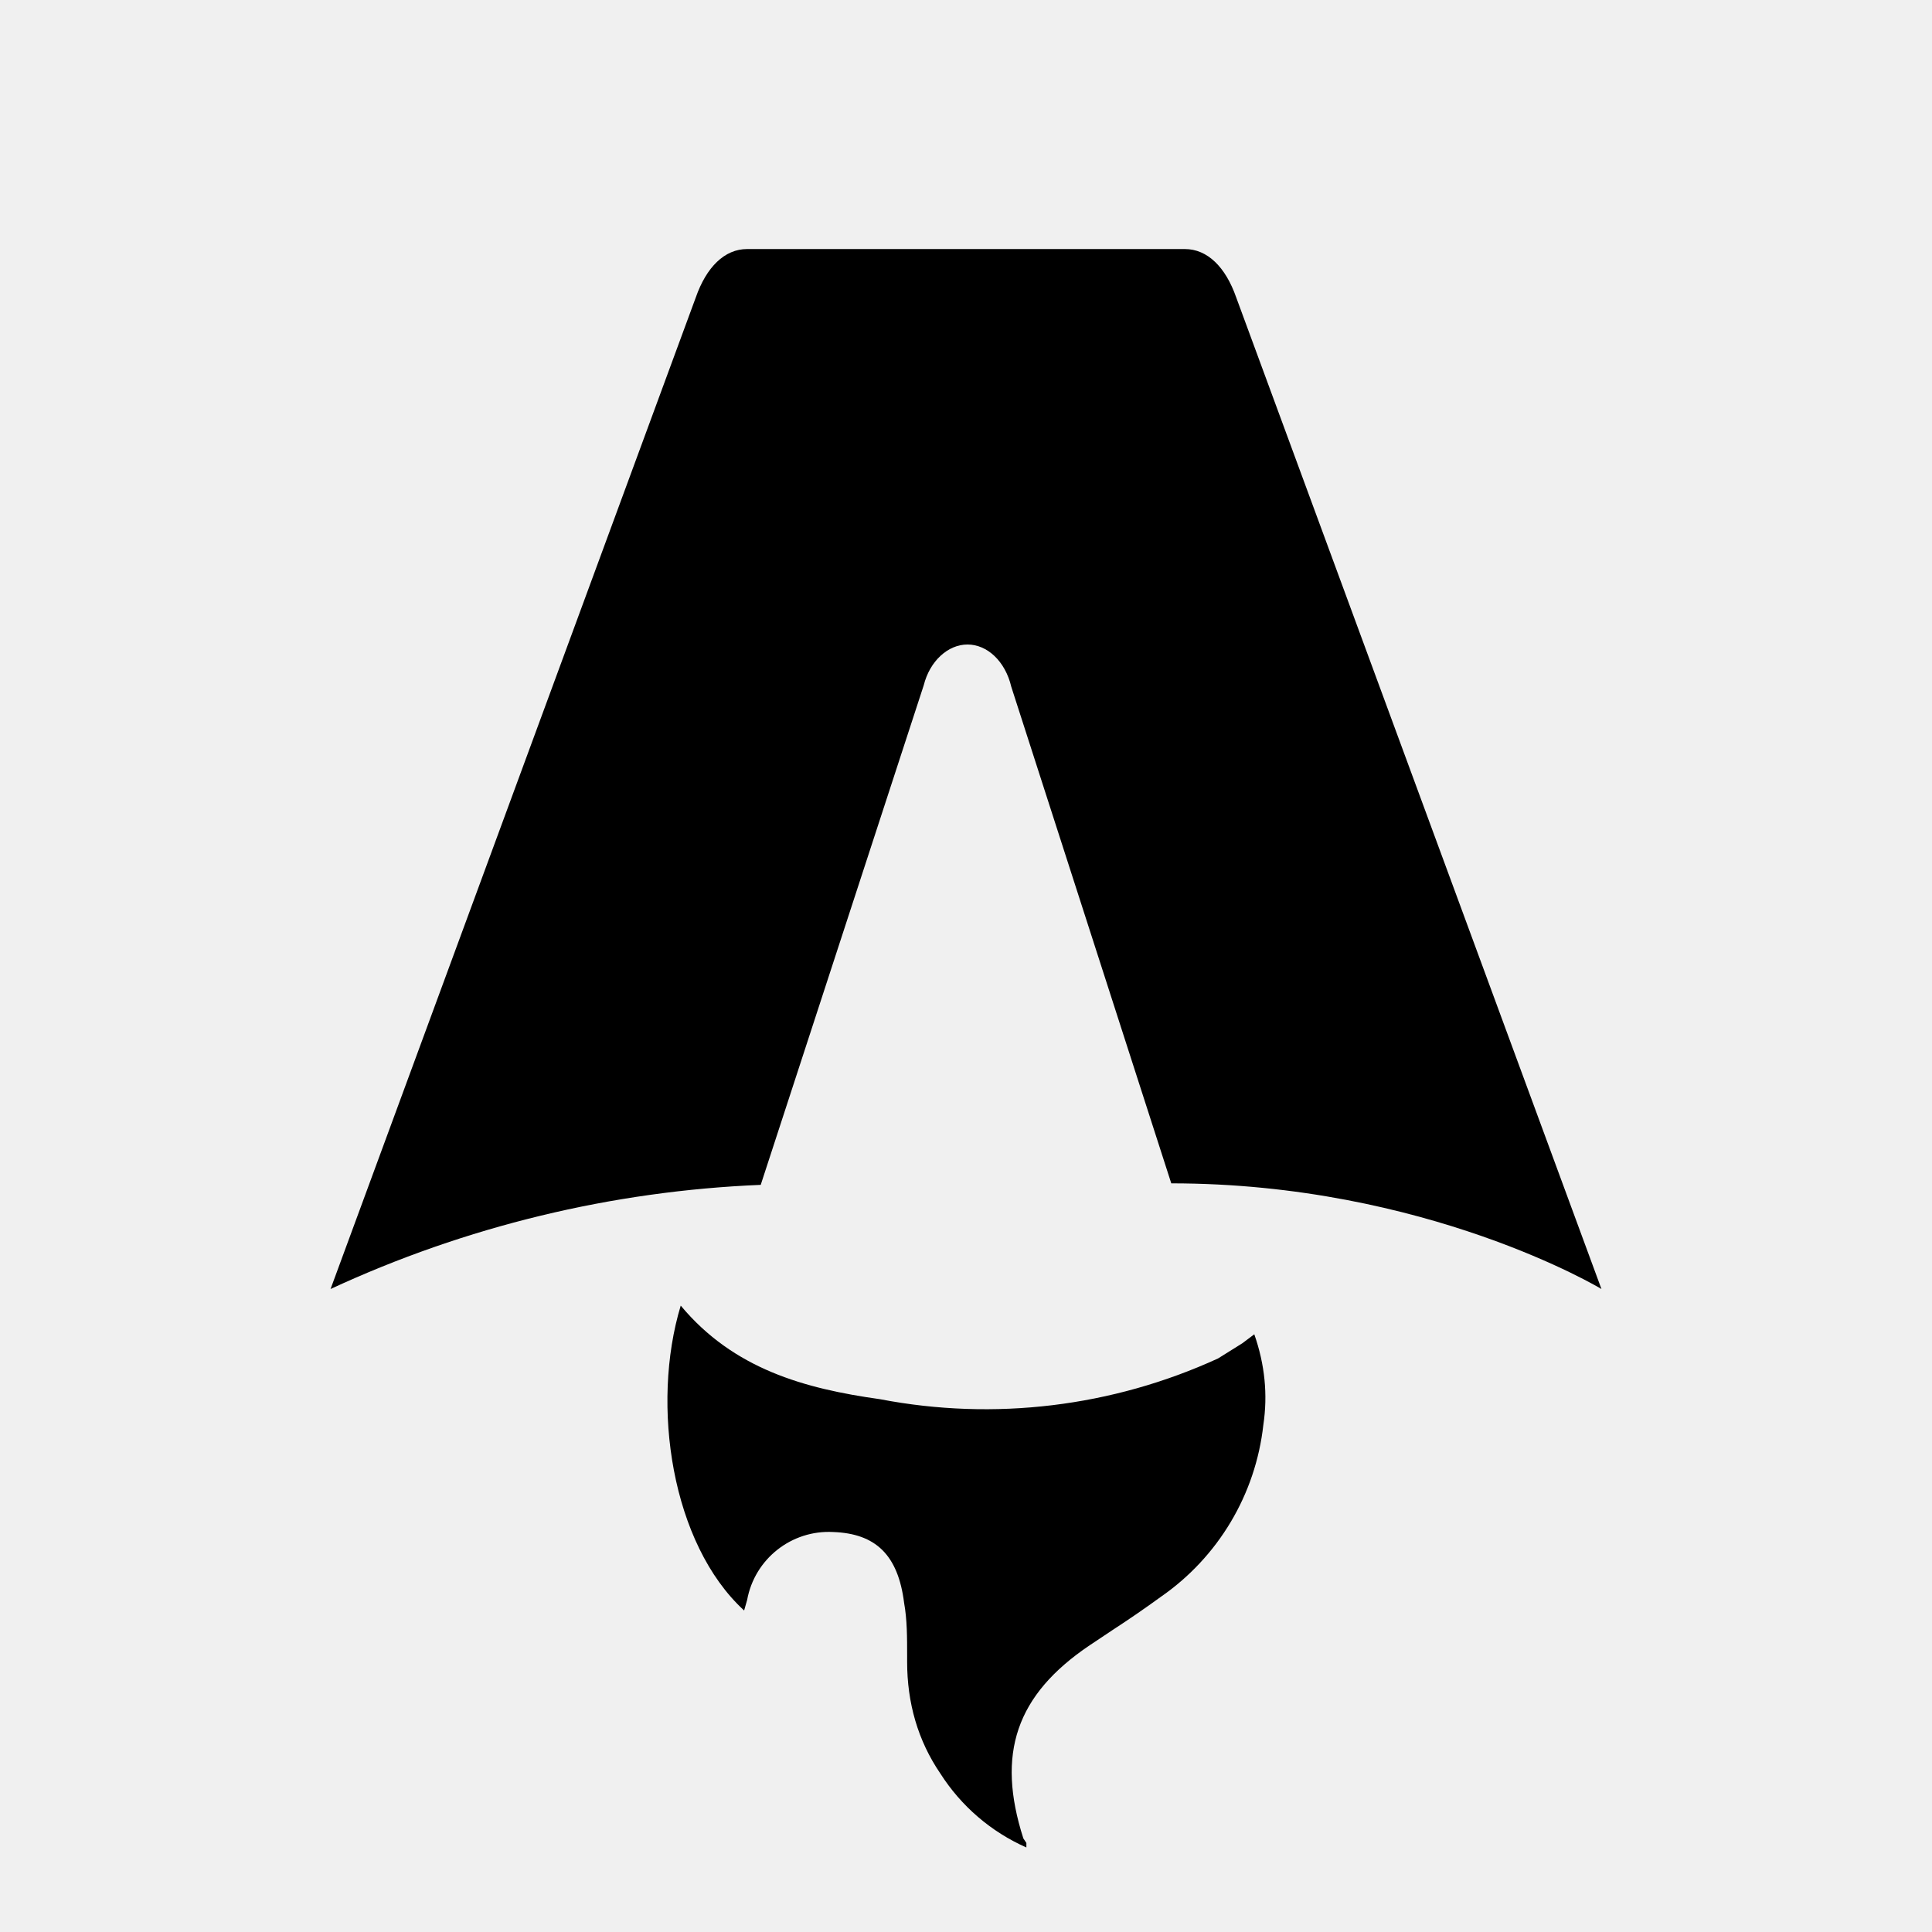
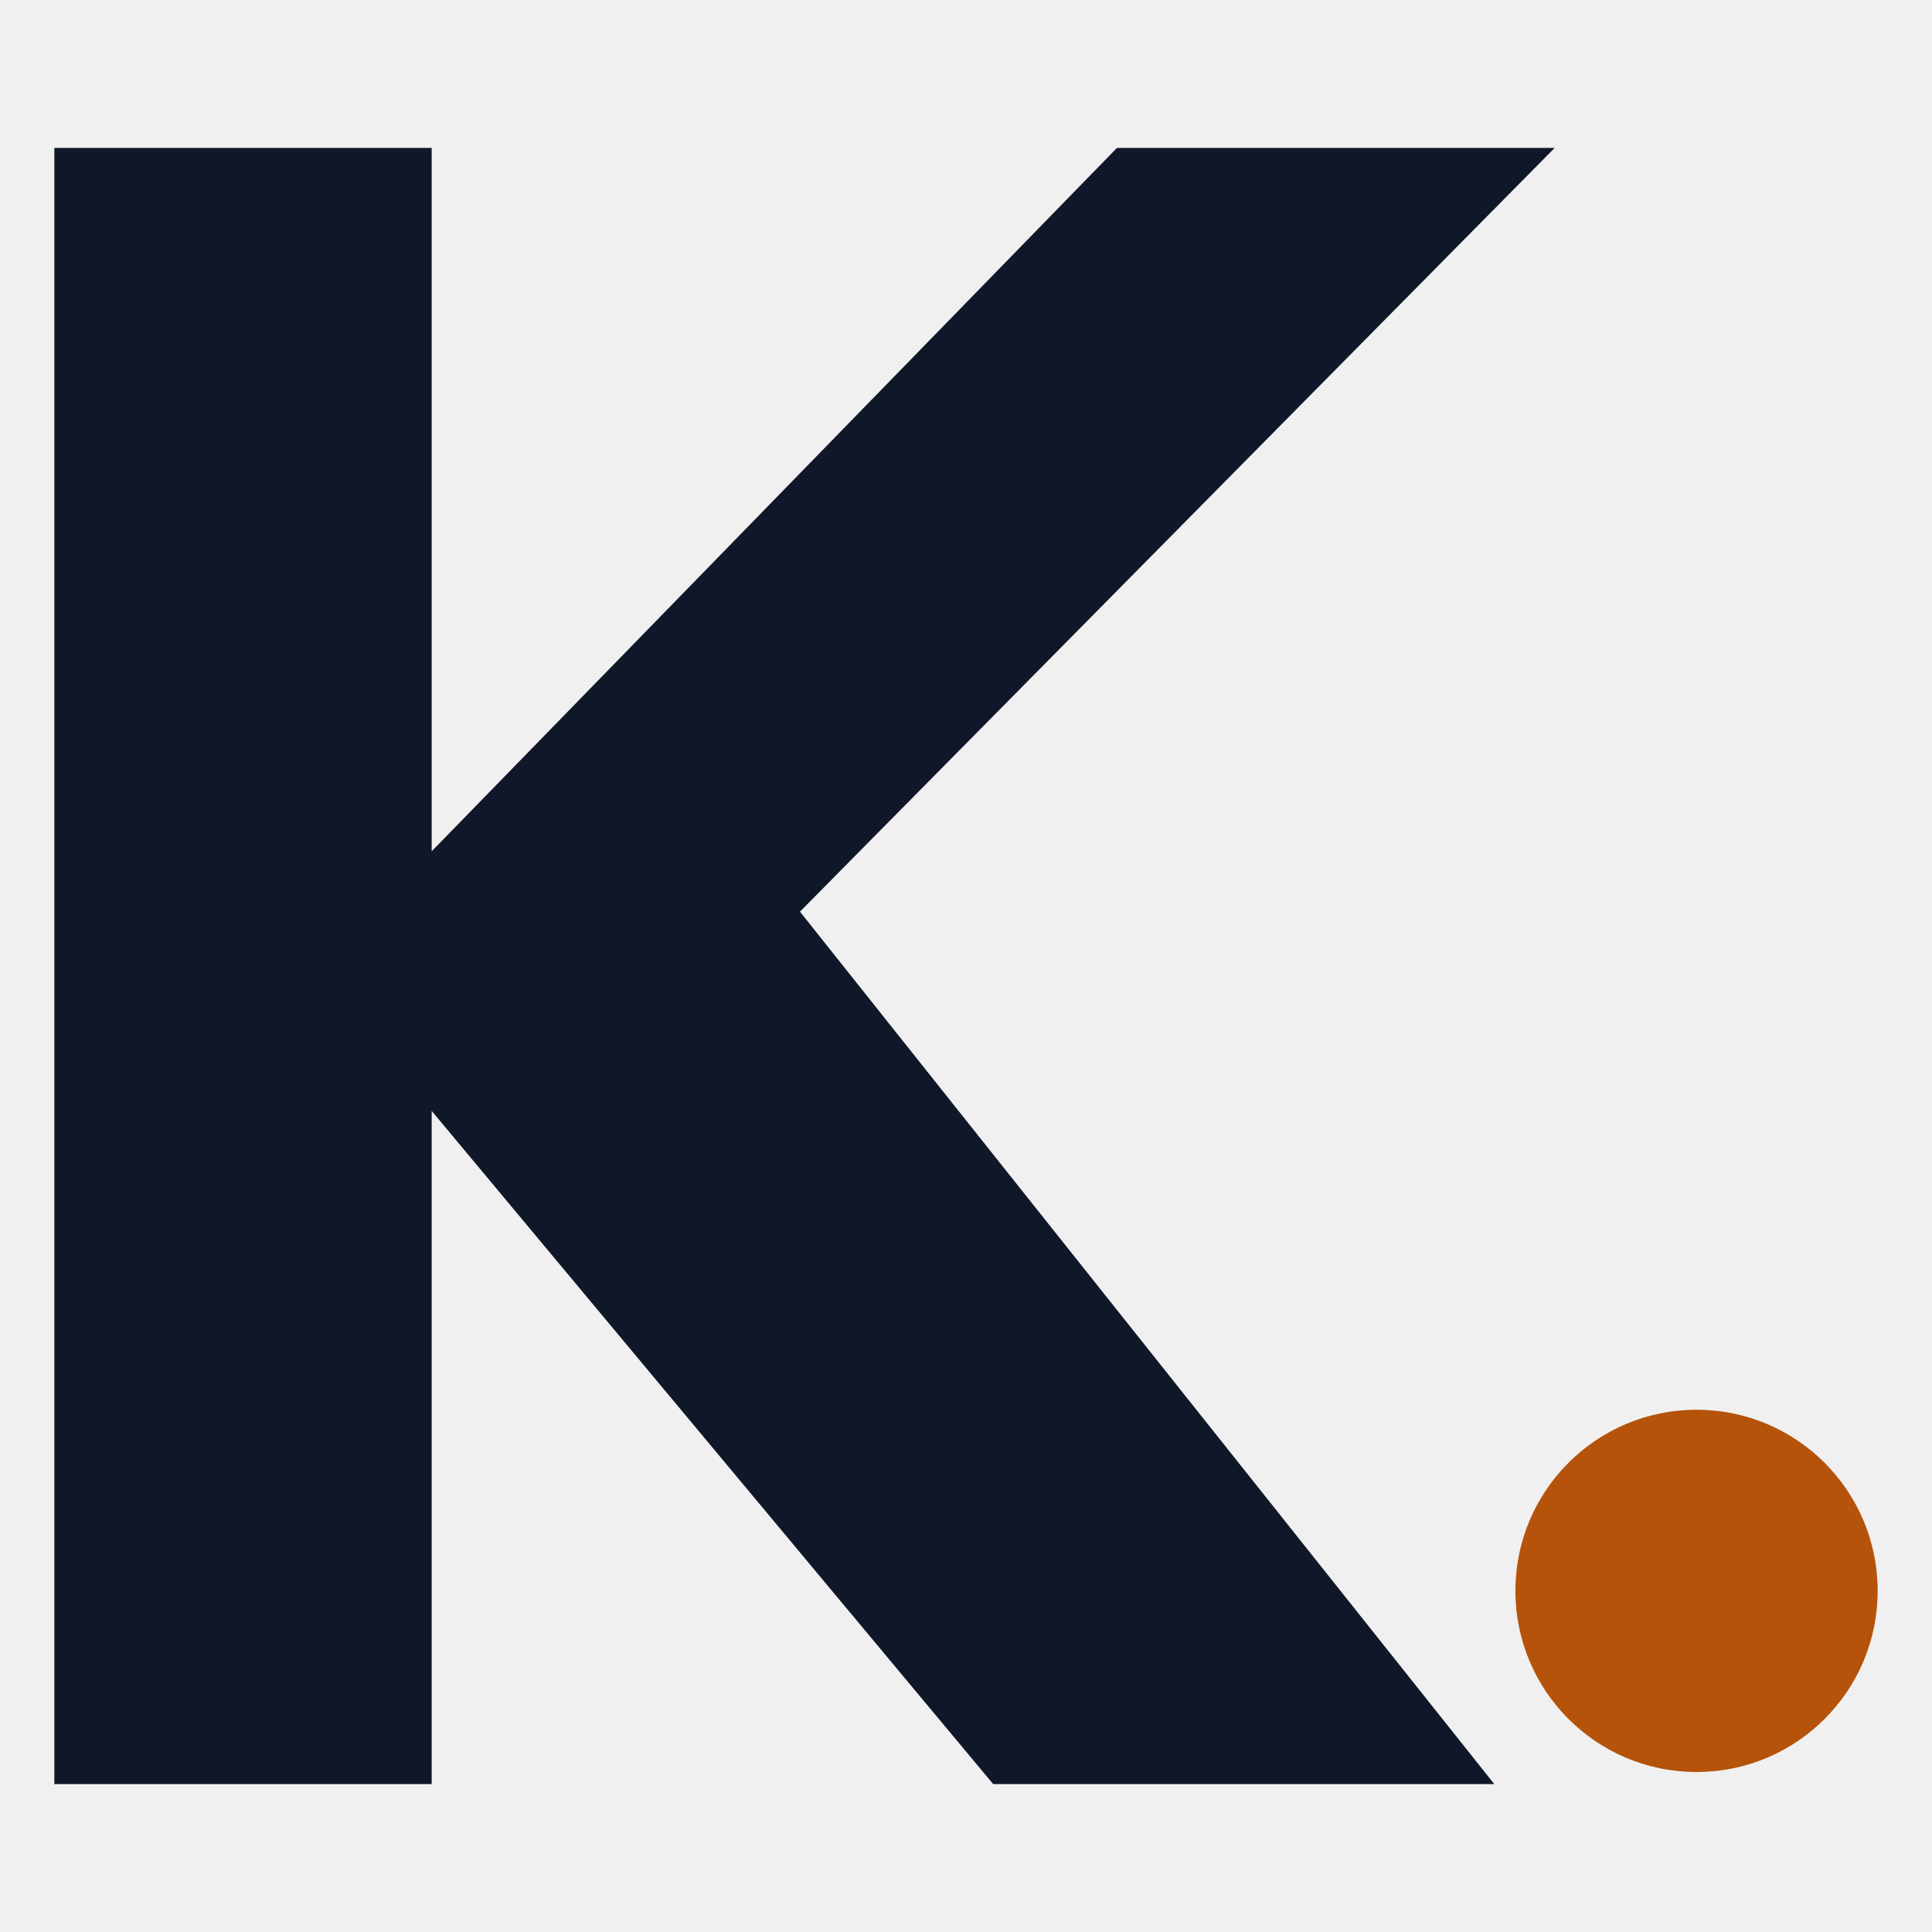
- <svg xmlns="http://www.w3.org/2000/svg" fill="none" viewBox="0 0 128 128">
-   <path d="M50.4 78.5a75.1 75.1 0 0 0-28.5 6.9l24.2-65.7c.7-2 1.9-3.2 3.4-3.2h29c1.5 0 2.7 1.2 3.4 3.2l24.2 65.7s-11.6-7-28.5-7L67 45.5c-.4-1.7-1.6-2.8-2.9-2.8-1.3 0-2.5 1.1-2.9 2.7L50.4 78.5Zm-1.1 28.2Zm-4.2-20.2c-2 6.6-.6 15.8 4.2 20.2a17.5 17.5 0 0 1 .2-.7 5.5 5.5 0 0 1 5.7-4.5c2.8.1 4.3 1.5 4.7 4.7.2 1.1.2 2.3.2 3.5v.4c0 2.7.7 5.2 2.2 7.4a13 13 0 0 0 5.7 4.9v-.3l-.2-.3c-1.8-5.6-.5-9.5 4.4-12.8l1.5-1a73 73 0 0 0 3.2-2.2 16 16 0 0 0 6.8-11.4c.3-2 .1-4-.6-6l-.8.6-1.6 1a37 37 0 0 1-22.4 2.7c-5-.7-9.7-2-13.2-6.2Z" />
-   <style>
-         path { fill: #000; }
-         @media (prefers-color-scheme: dark) {
-             path { fill: #FFF; }
-         }
-     </style>
+ <svg xmlns="http://www.w3.org/2000/svg" viewBox="0 0 640 640">
+   <path fill="#0F1729" d="M18 49h125v233L370 49h145L265 302l230 289H329L143 368v223H18Z" />
+   <circle cx="562" cy="527" r="60" fill="#B45309" />
</svg>
